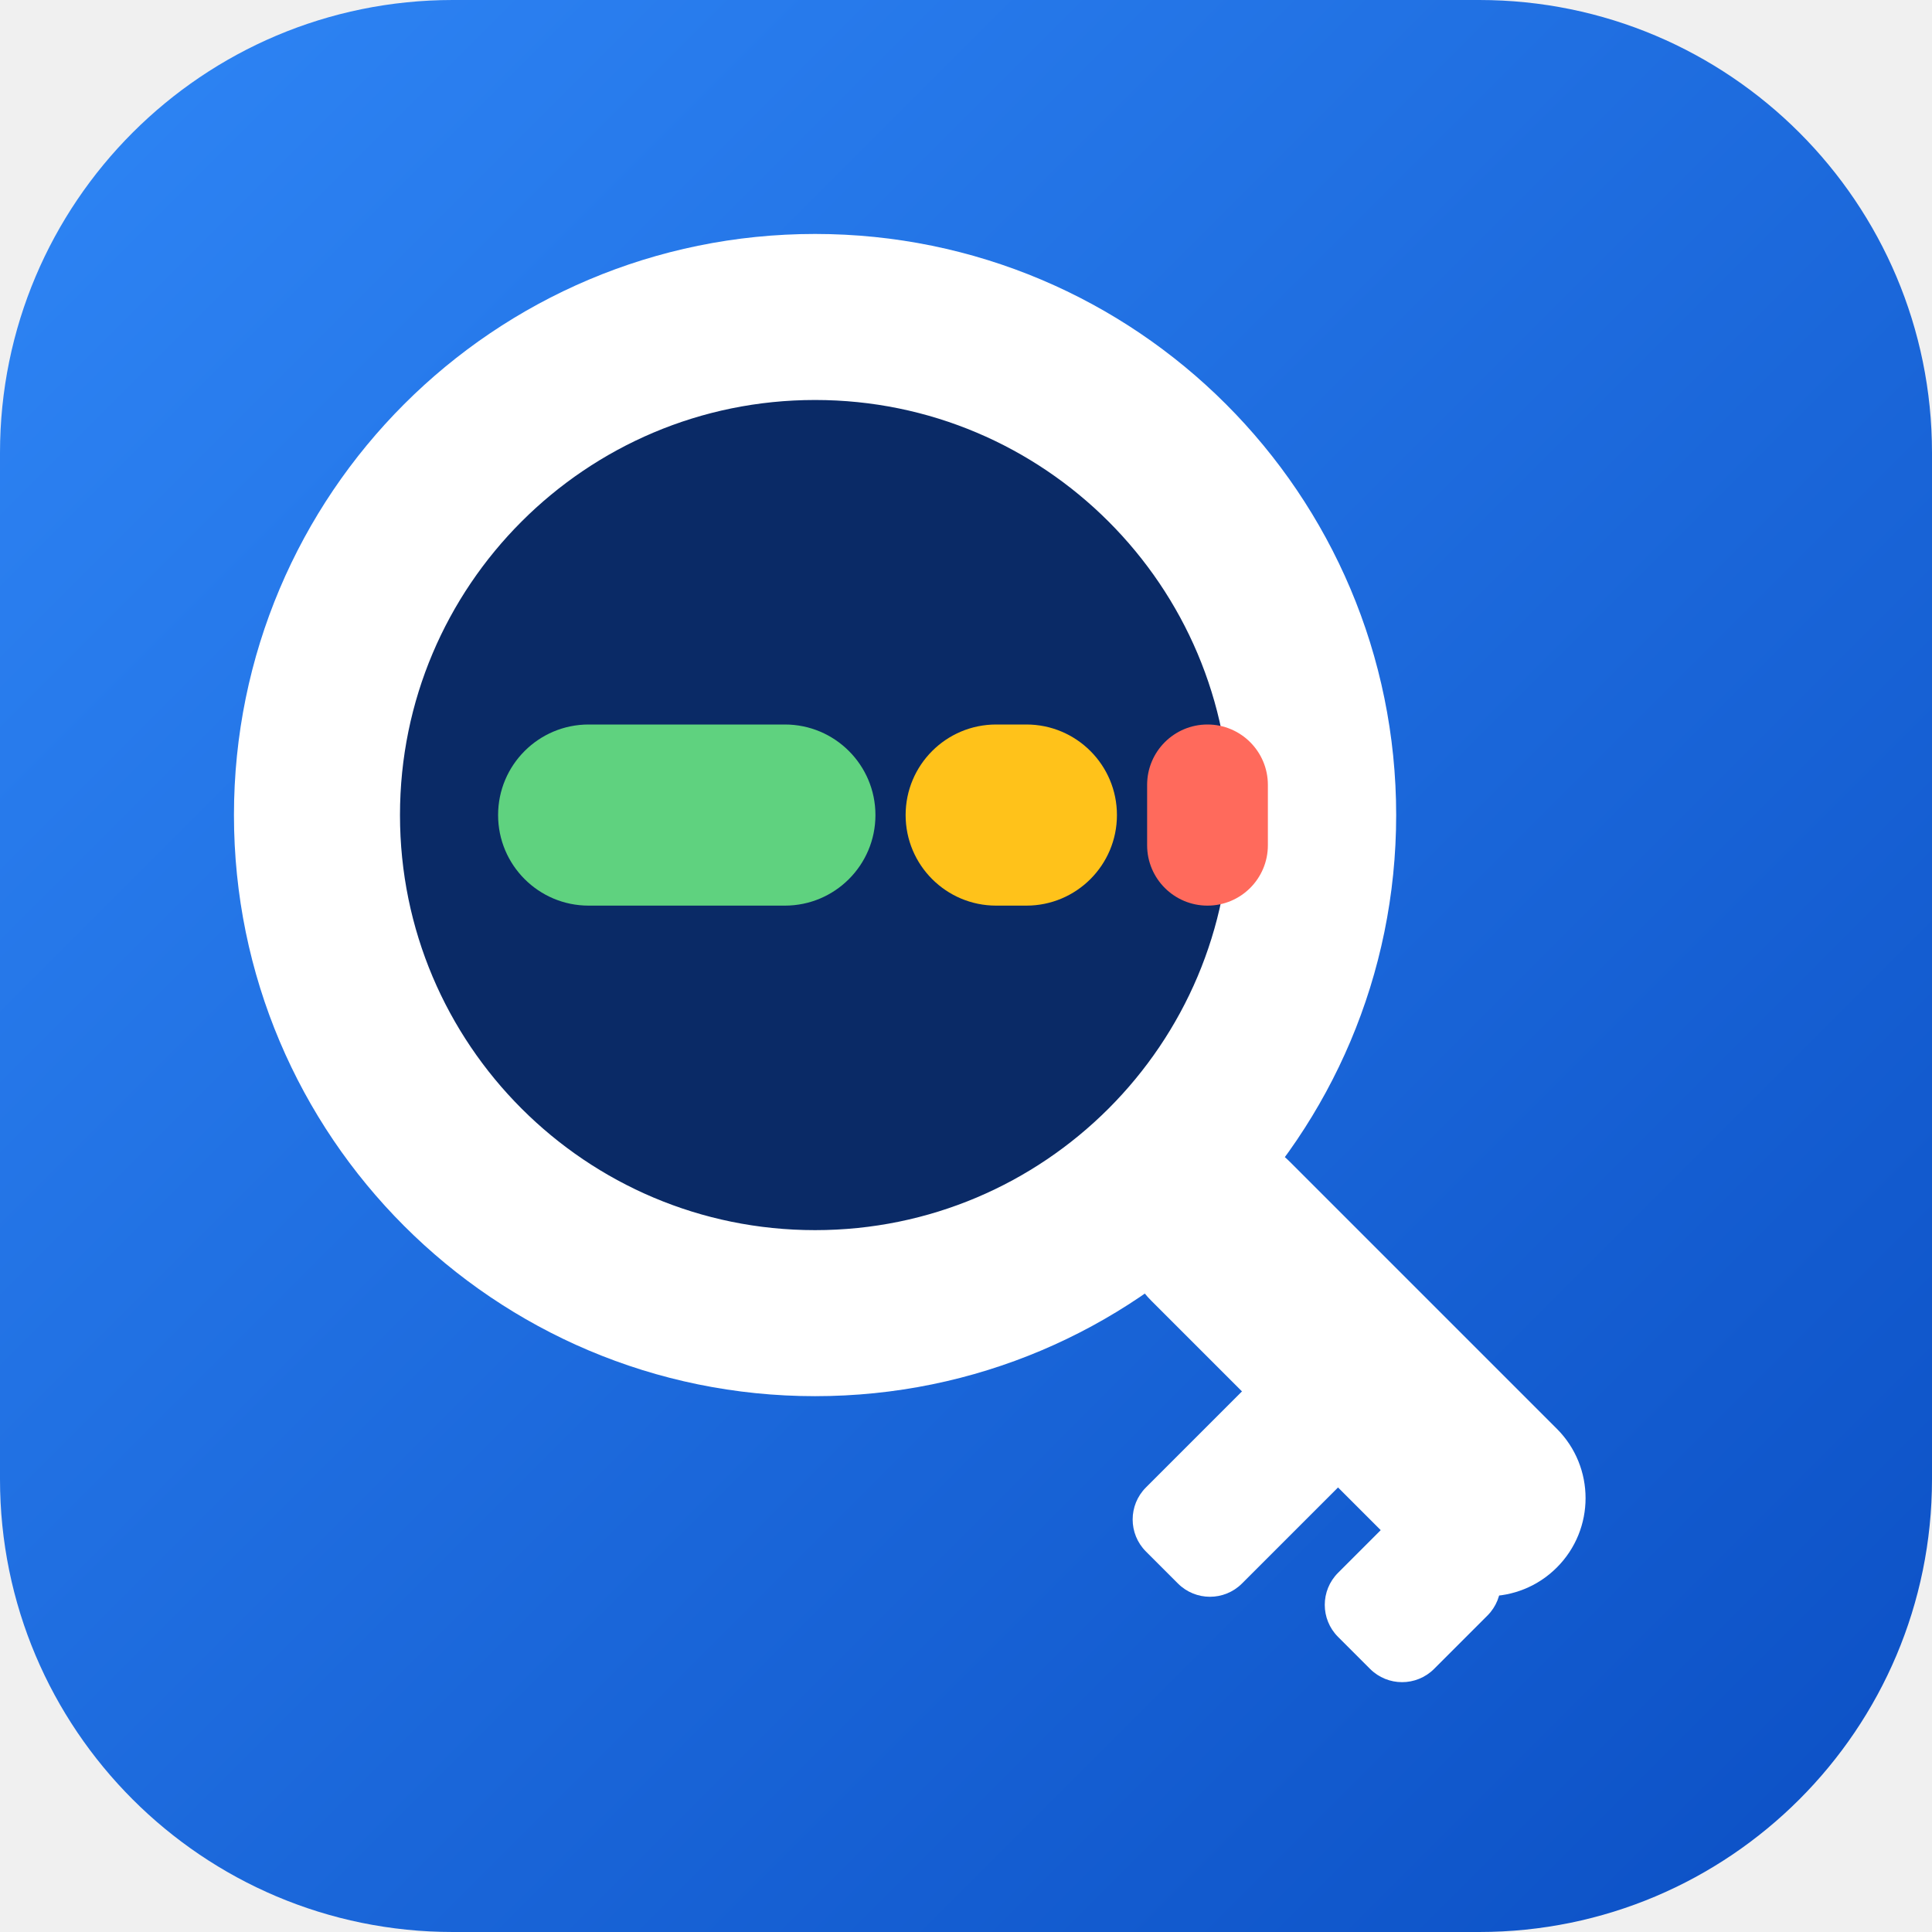
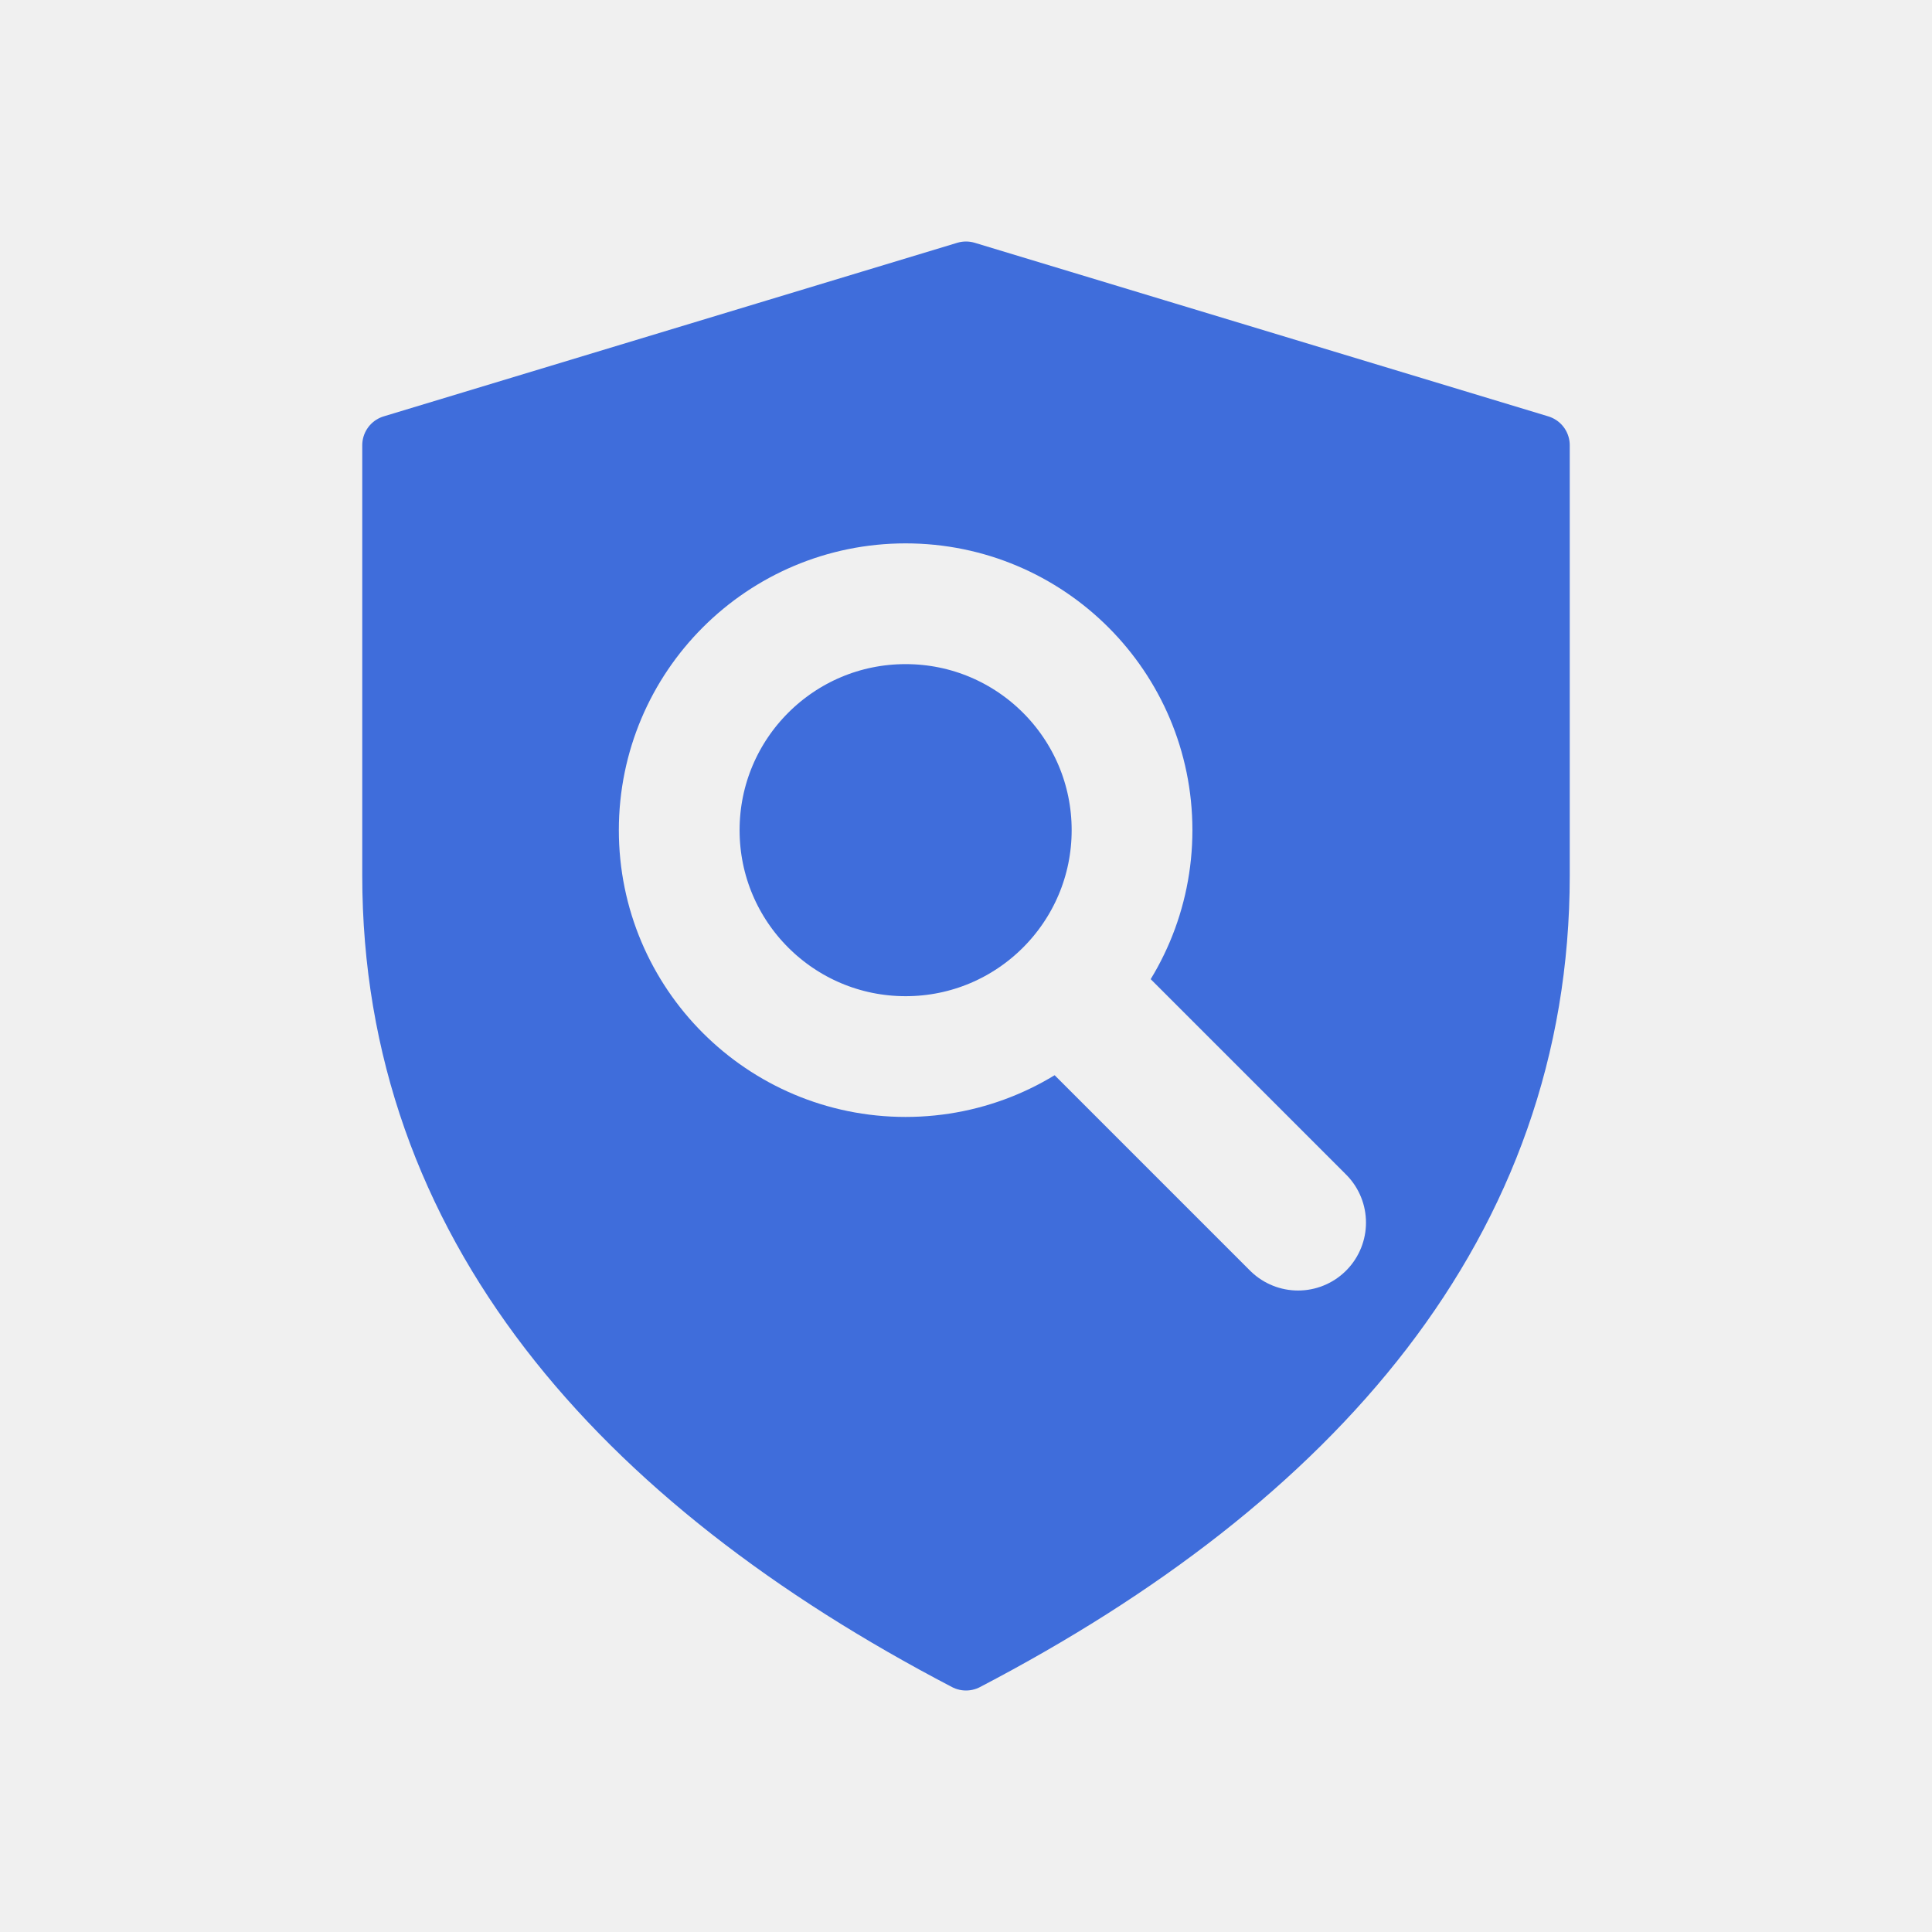
<svg xmlns="http://www.w3.org/2000/svg" viewBox="0 0 128 128" width="128" height="128">
  <defs>
-     <linearGradient id="tile" x1="0" y1="0" x2="1" y2="1">
-       <stop offset="0" stop-color="#2F86F6" />
-       <stop offset="1" stop-color="#0B4FC4" />
-     </linearGradient>
+     <mask id="iam-lens-cut" maskUnits="userSpaceOnUse" x="0" y="0" width="128" height="128">
+       <rect width="128" height="128" fill="#fff" />
+       <circle cx="60" cy="55" r="15" fill="none" stroke="#000" stroke-width="8" />
+       <path d="M71 66 86 81" fill="none" stroke="#000" stroke-width="9" stroke-linecap="round" />
+     </mask>
  </defs>
-   <rect width="128" height="128" rx="30" fill="url(#tile)" />
-   <g transform="rotate(45 54 54)" fill="#fff">
-     <rect x="86" y="48" width="38" height="13" rx="6.5" />
-     <rect x="101" y="57" width="9" height="16" rx="3" />
-     <rect x="114" y="57" width="9" height="11" rx="3" />
-   </g>
-   <circle cx="54" cy="54" r="33" fill="#0A2A66" stroke="#fff" stroke-width="11" />
-   <rect x="33" y="48" width="25" height="12" rx="6" fill="#5FD27F" />
-   <rect x="60" y="48" width="14" height="12" rx="6" fill="#FFC21A" />
-   <rect x="76" y="48" width="8" height="12" rx="4" fill="#FF6A5C" />
+   <path d="M64 18 102 29.5V58C102 81 87 98 64 110 41 98 26 81 26 58V29.5Z" fill="#3f6ddb" stroke="#3f6ddb" stroke-width="4" stroke-linejoin="round" mask="url(#iam-lens-cut)" />
</svg>
